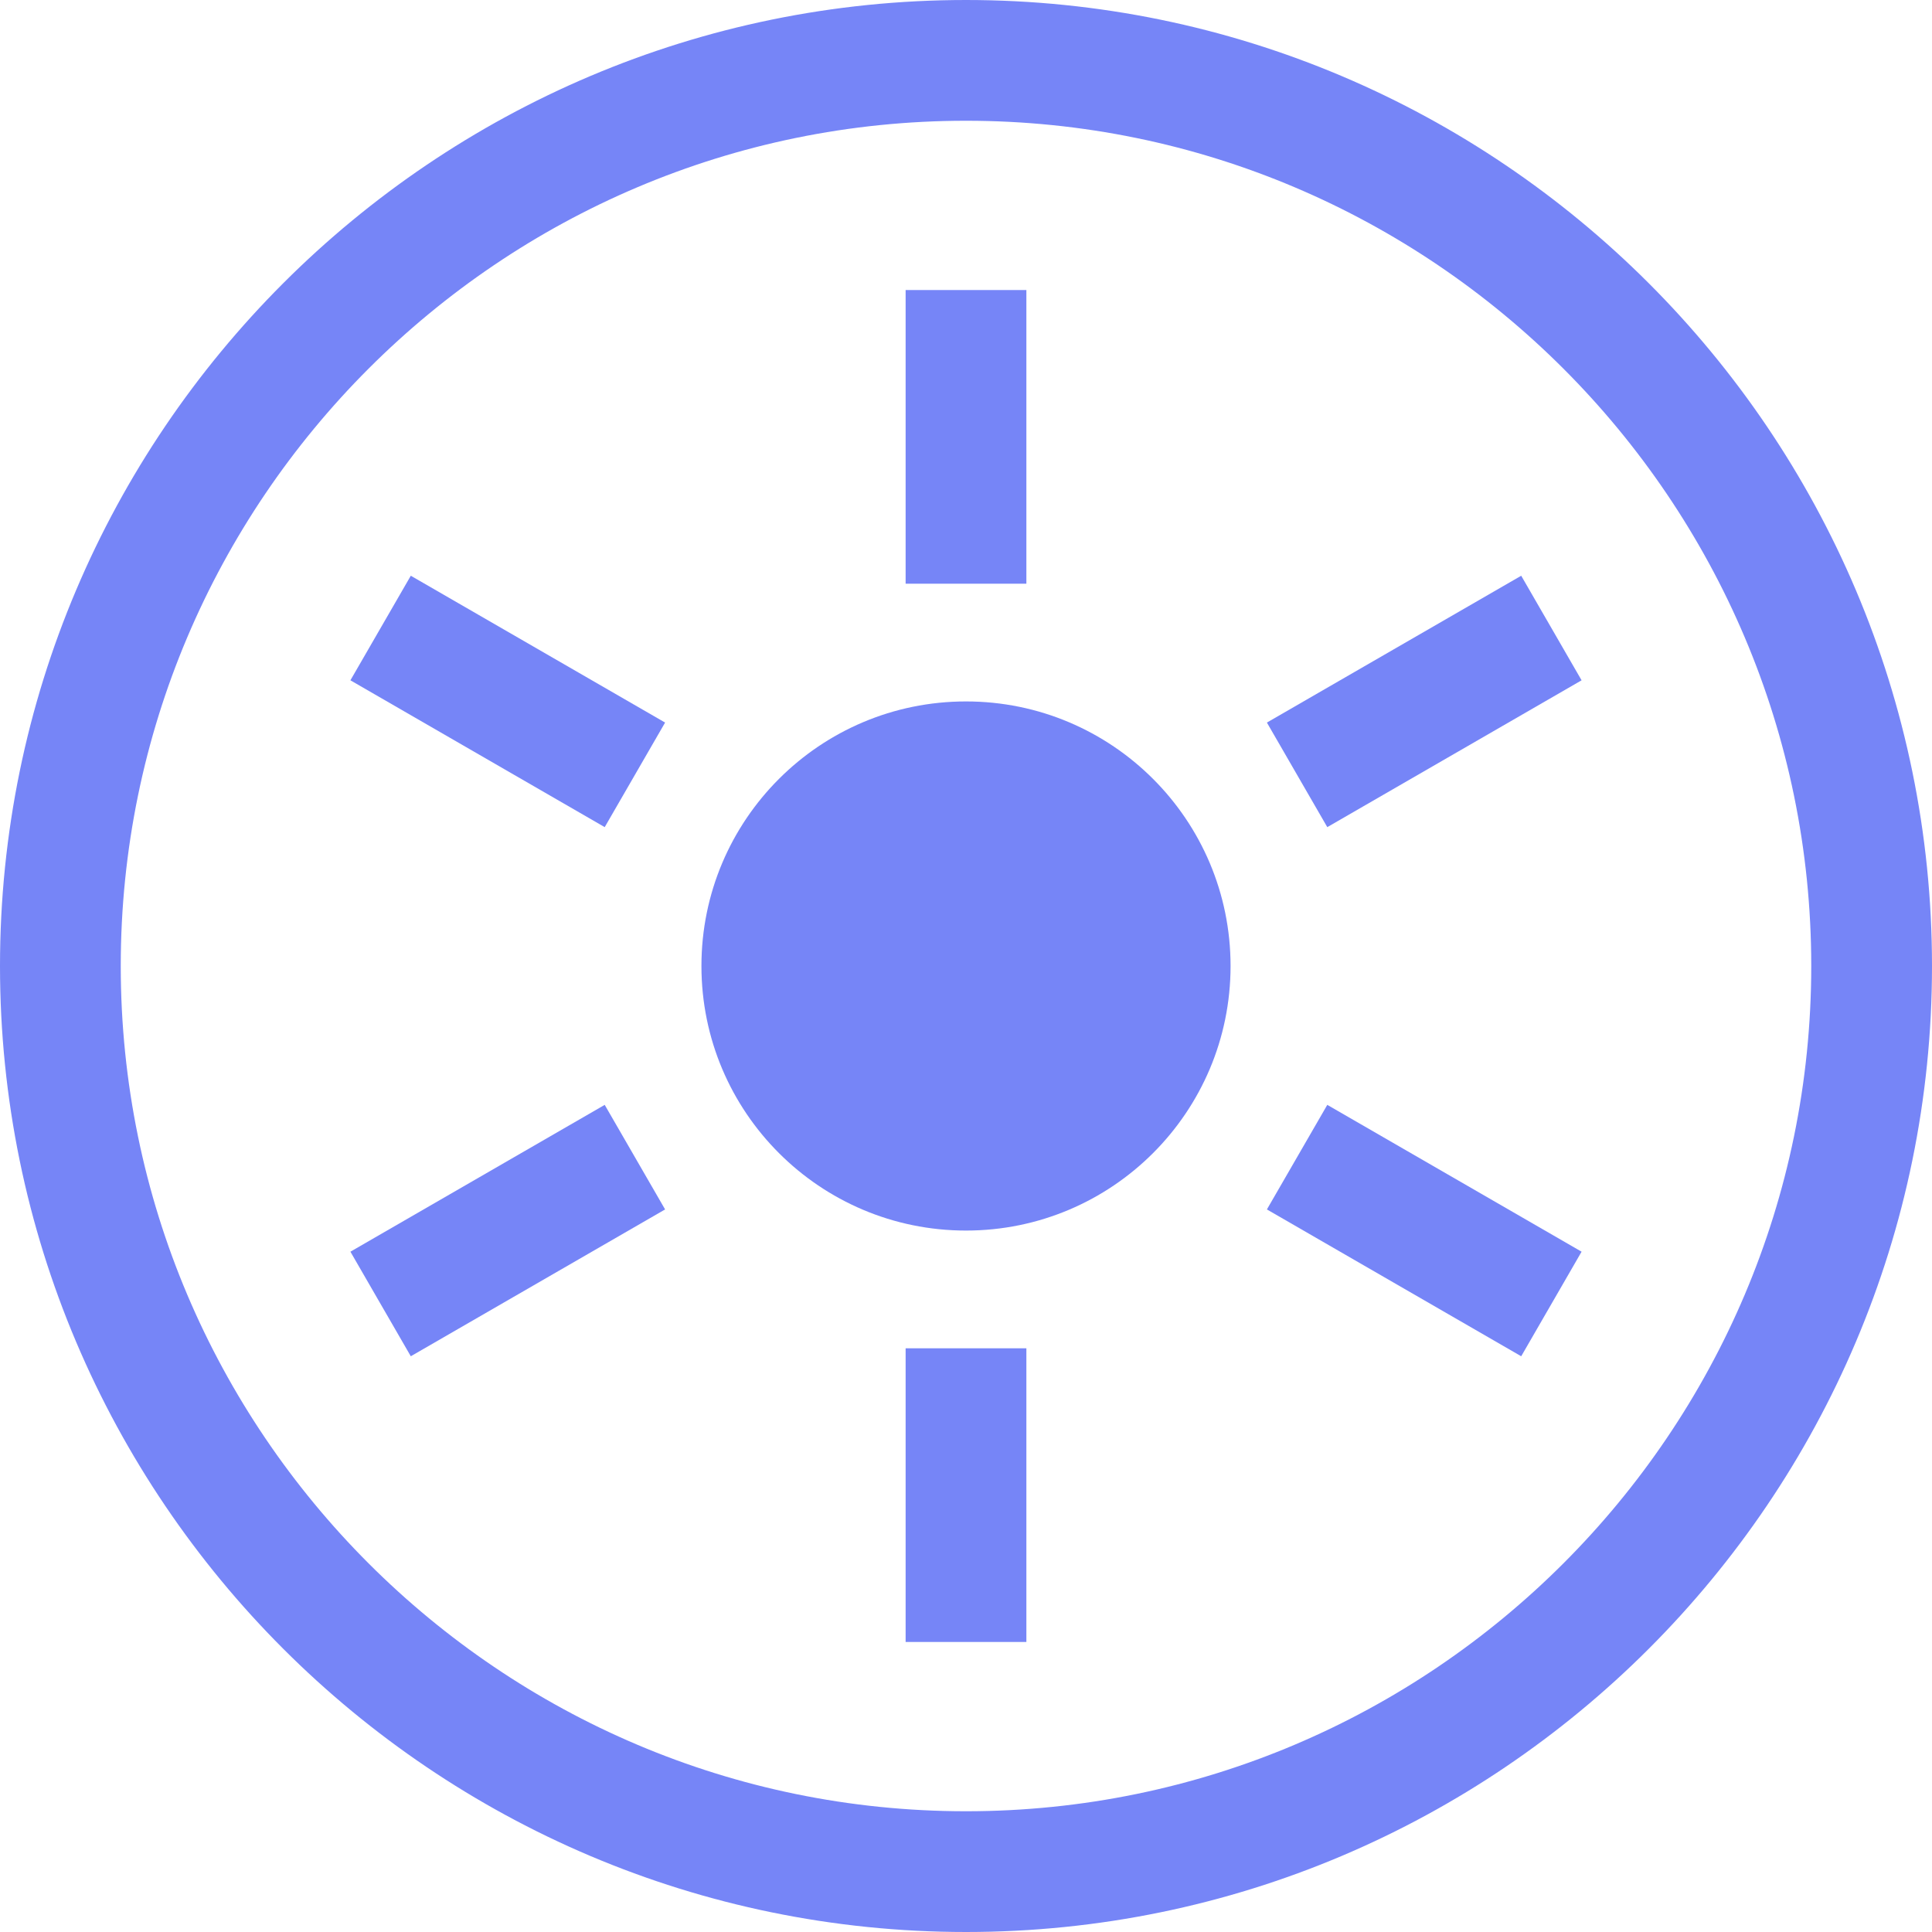
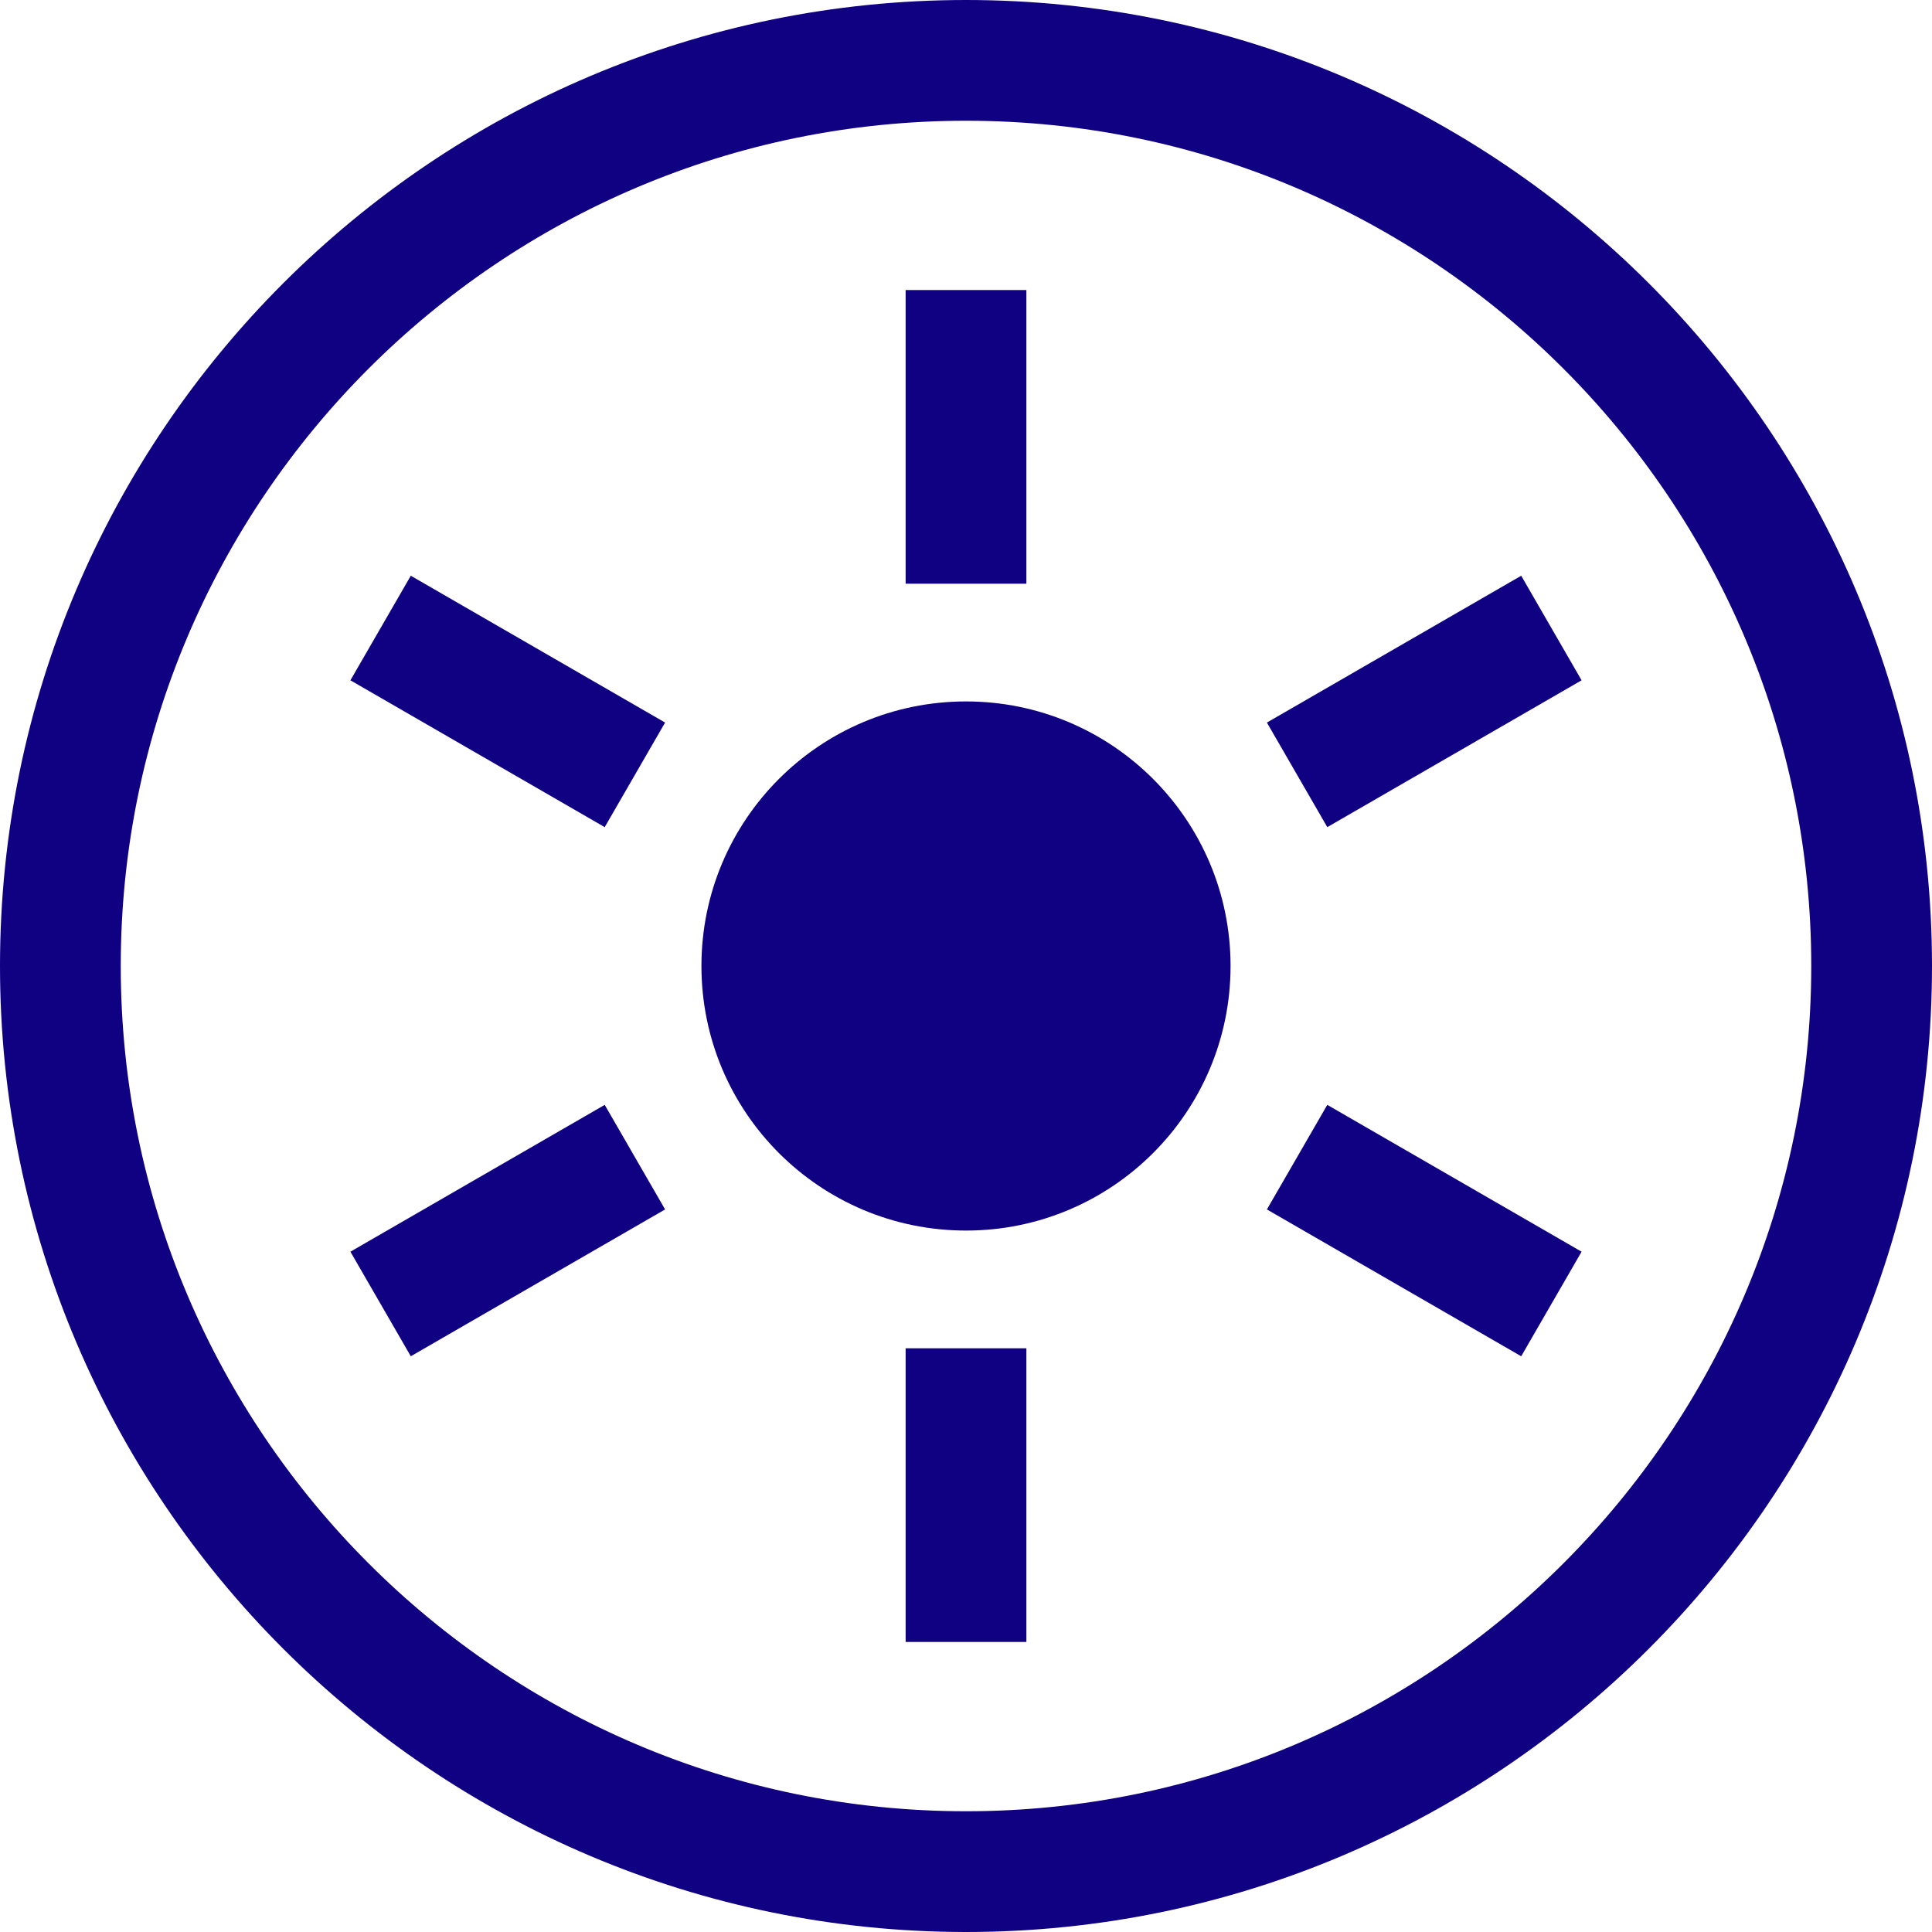
<svg xmlns="http://www.w3.org/2000/svg" id="uuid-d9fc65a2-7753-4301-ac1b-b6ec78d72e54" data-name="Layer_2" width="32" height="32" viewBox="0 0 32 32">
  <defs>
    <style>
      .uuid-a4e76c53-749f-4dbe-b3e1-e093783663a0 {
-         fill: #7685f7;
+         fill: #100082;
      }

      .uuid-7d878262-ec24-4935-bbf9-48228a115b12 {
        fill: none;
-         stroke: #7685f7;
+         stroke: #100082;
        stroke-miterlimit: 10;
        stroke-width: 2px;
      }
    </style>
  </defs>
  <g id="uuid-a69d5461-a0dc-47a5-8fca-0258d6b9c7d0" data-name="Layer_1_copy_2">
    <g>
      <path class="uuid-7d878262-ec24-4935-bbf9-48228a115b12" d="M16,31c-8.271,0-15-6.728-15-15S7.729,1,16,1s15,6.729,15,15-6.728,15-15,15Z" />
      <g>
        <circle class="uuid-a4e76c53-749f-4dbe-b3e1-e093783663a0" cx="16" cy="16" r="4.382" />
        <line class="uuid-7d878262-ec24-4935-bbf9-48228a115b12" x1="16" y1="9.668" x2="16" y2="4.804" />
        <line class="uuid-7d878262-ec24-4935-bbf9-48228a115b12" x1="10.516" y1="12.834" x2="6.304" y2="10.402" />
        <line class="uuid-7d878262-ec24-4935-bbf9-48228a115b12" x1="10.516" y1="19.166" x2="6.304" y2="21.598" />
        <line class="uuid-7d878262-ec24-4935-bbf9-48228a115b12" x1="16" y1="22.332" x2="16" y2="27.196" />
        <line class="uuid-7d878262-ec24-4935-bbf9-48228a115b12" x1="21.484" y1="19.166" x2="25.696" y2="21.598" />
        <line class="uuid-7d878262-ec24-4935-bbf9-48228a115b12" x1="21.484" y1="12.834" x2="25.696" y2="10.402" />
      </g>
    </g>
  </g>
</svg>
